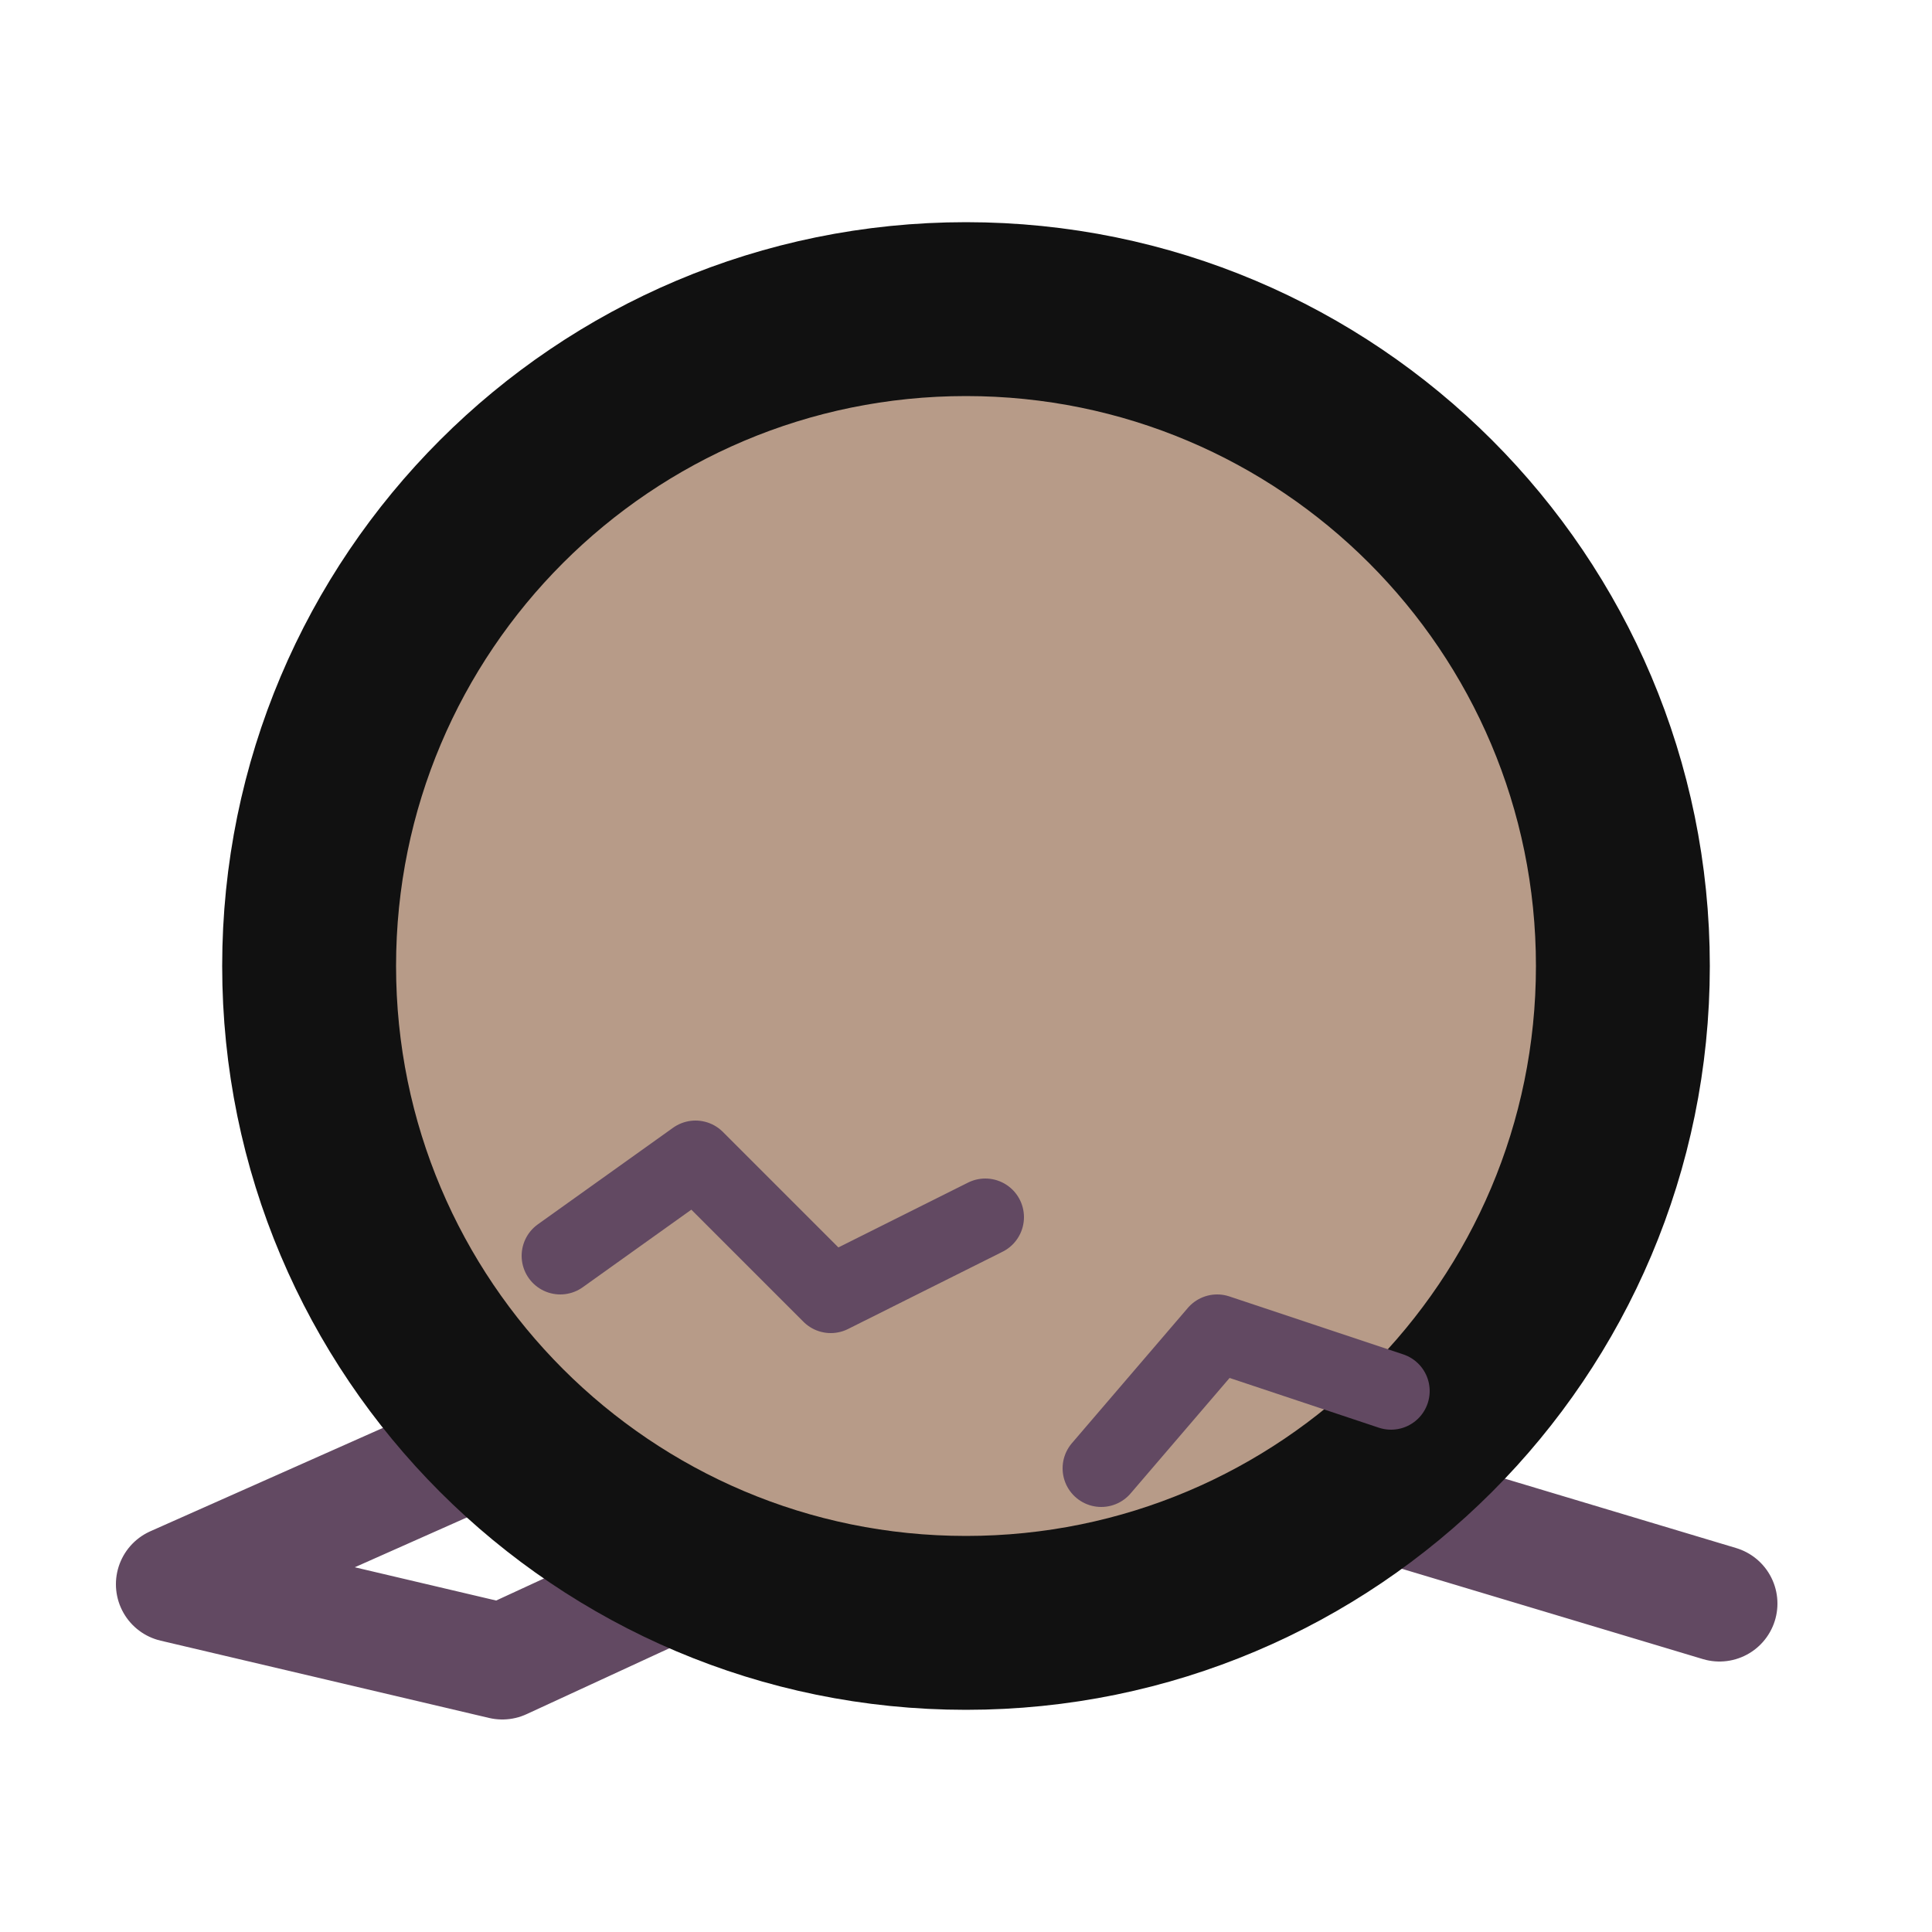
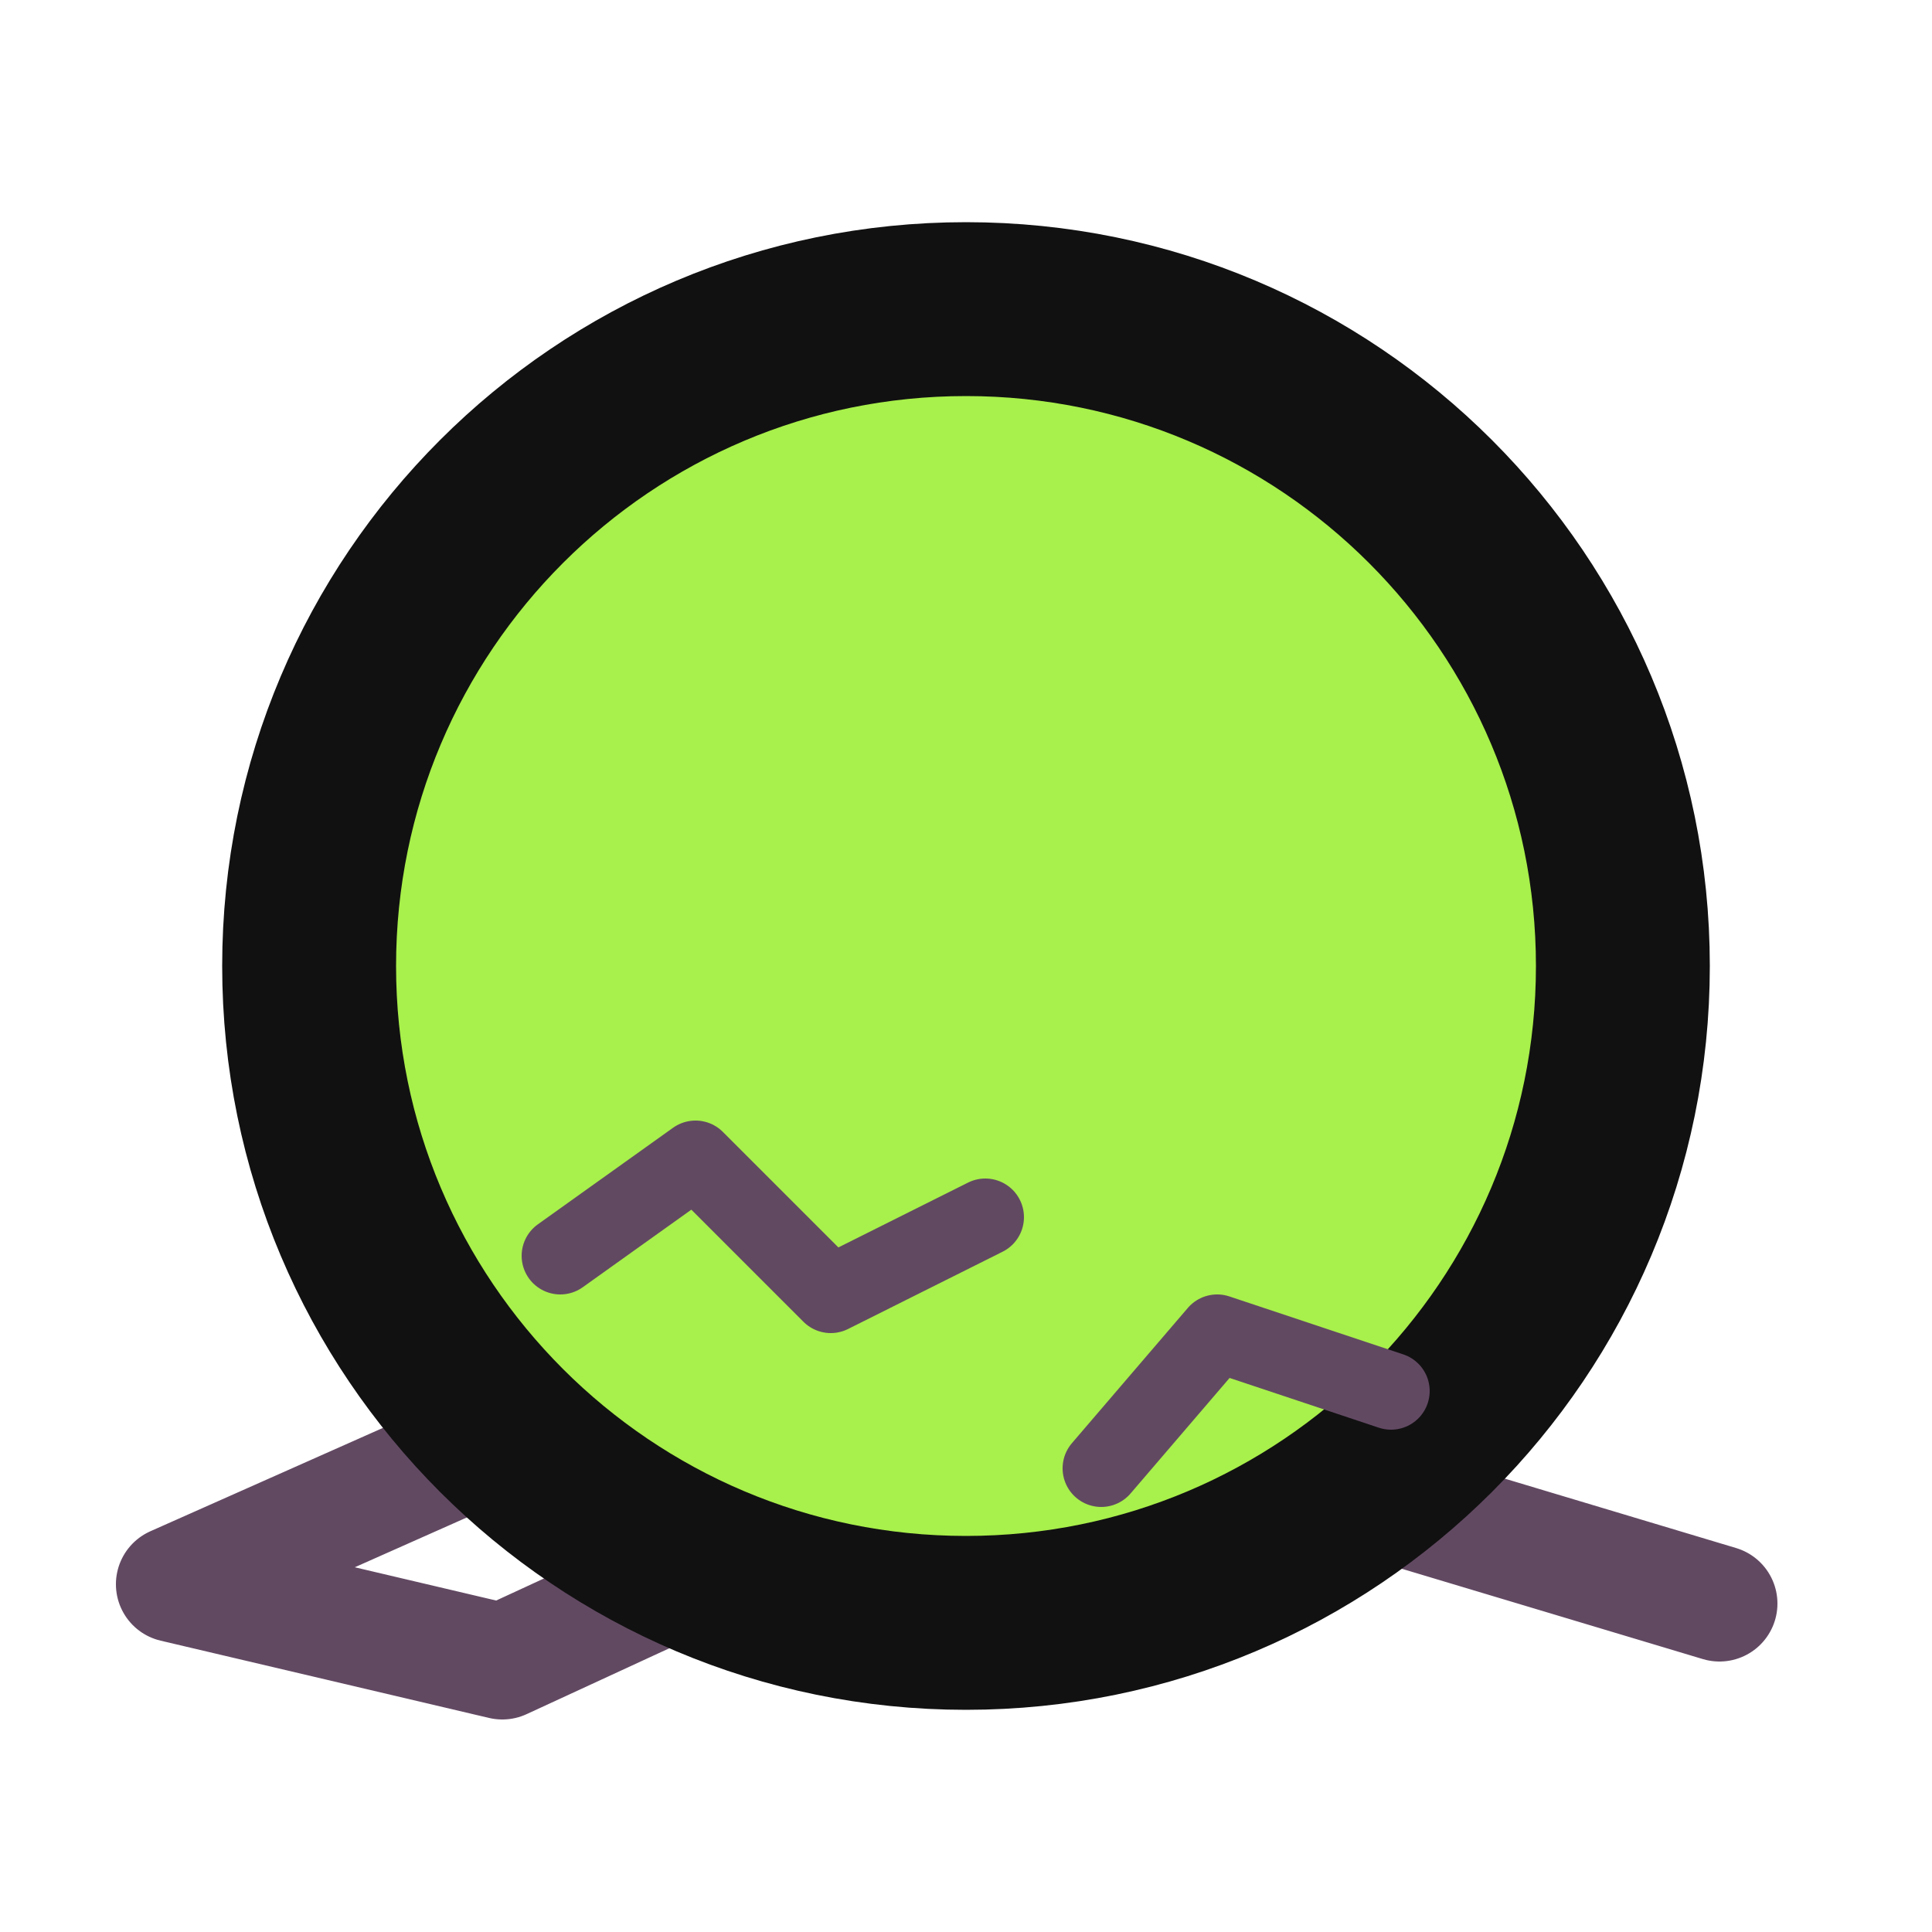
<svg xmlns="http://www.w3.org/2000/svg" width="100" height="100" viewBox="0 0 100 100">
  <g stroke-linecap="round" stroke-linejoin="round">
    <path d="M27 74L9 82l17 4 13-6m30-3 20 6" fill="none" stroke="#624962" stroke-width="6" />
-     <circle cx="50" cy="50" r="34" fill="#b79b88" stroke="#111111" stroke-width="9" />
+     <circle cx="50" cy="50" r="34" fill="#a8f04b" stroke="#111111" stroke-width="9" />
    <path d="M29 65l7-5 7 7 8-4m6 13 6-7 9 3" fill="none" stroke="#624962" stroke-width="4" />
  </g>
</svg>
